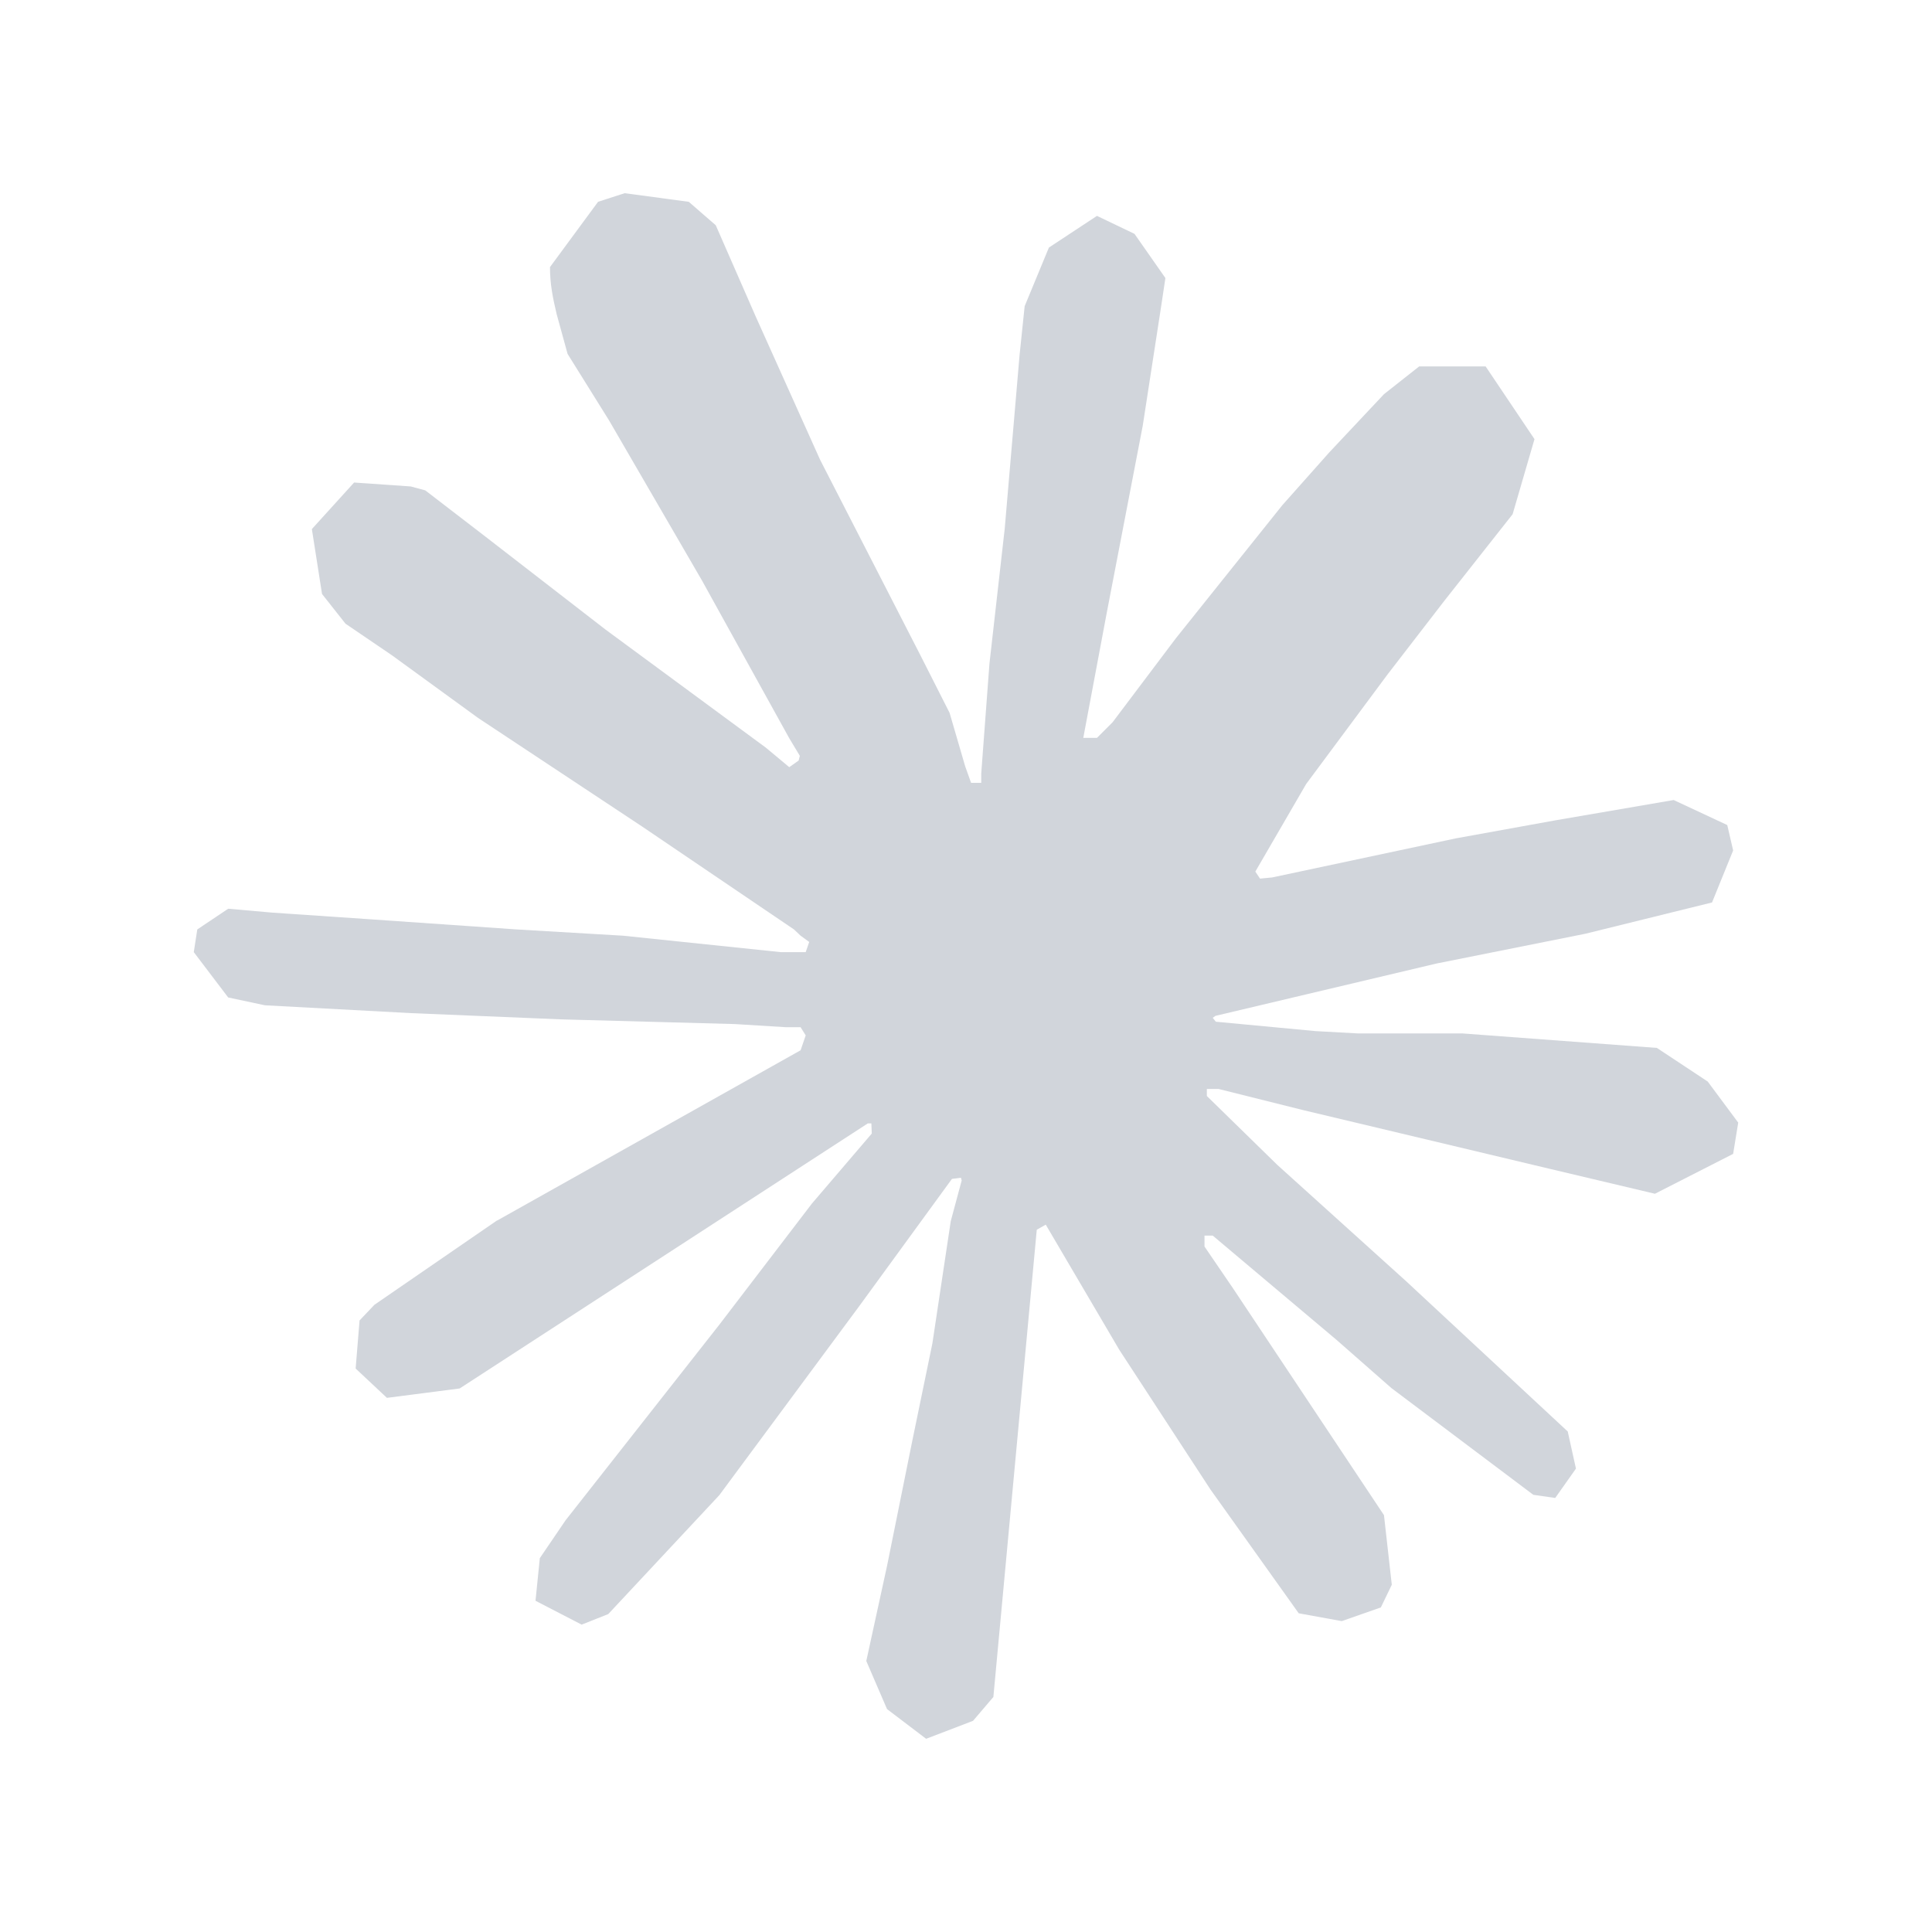
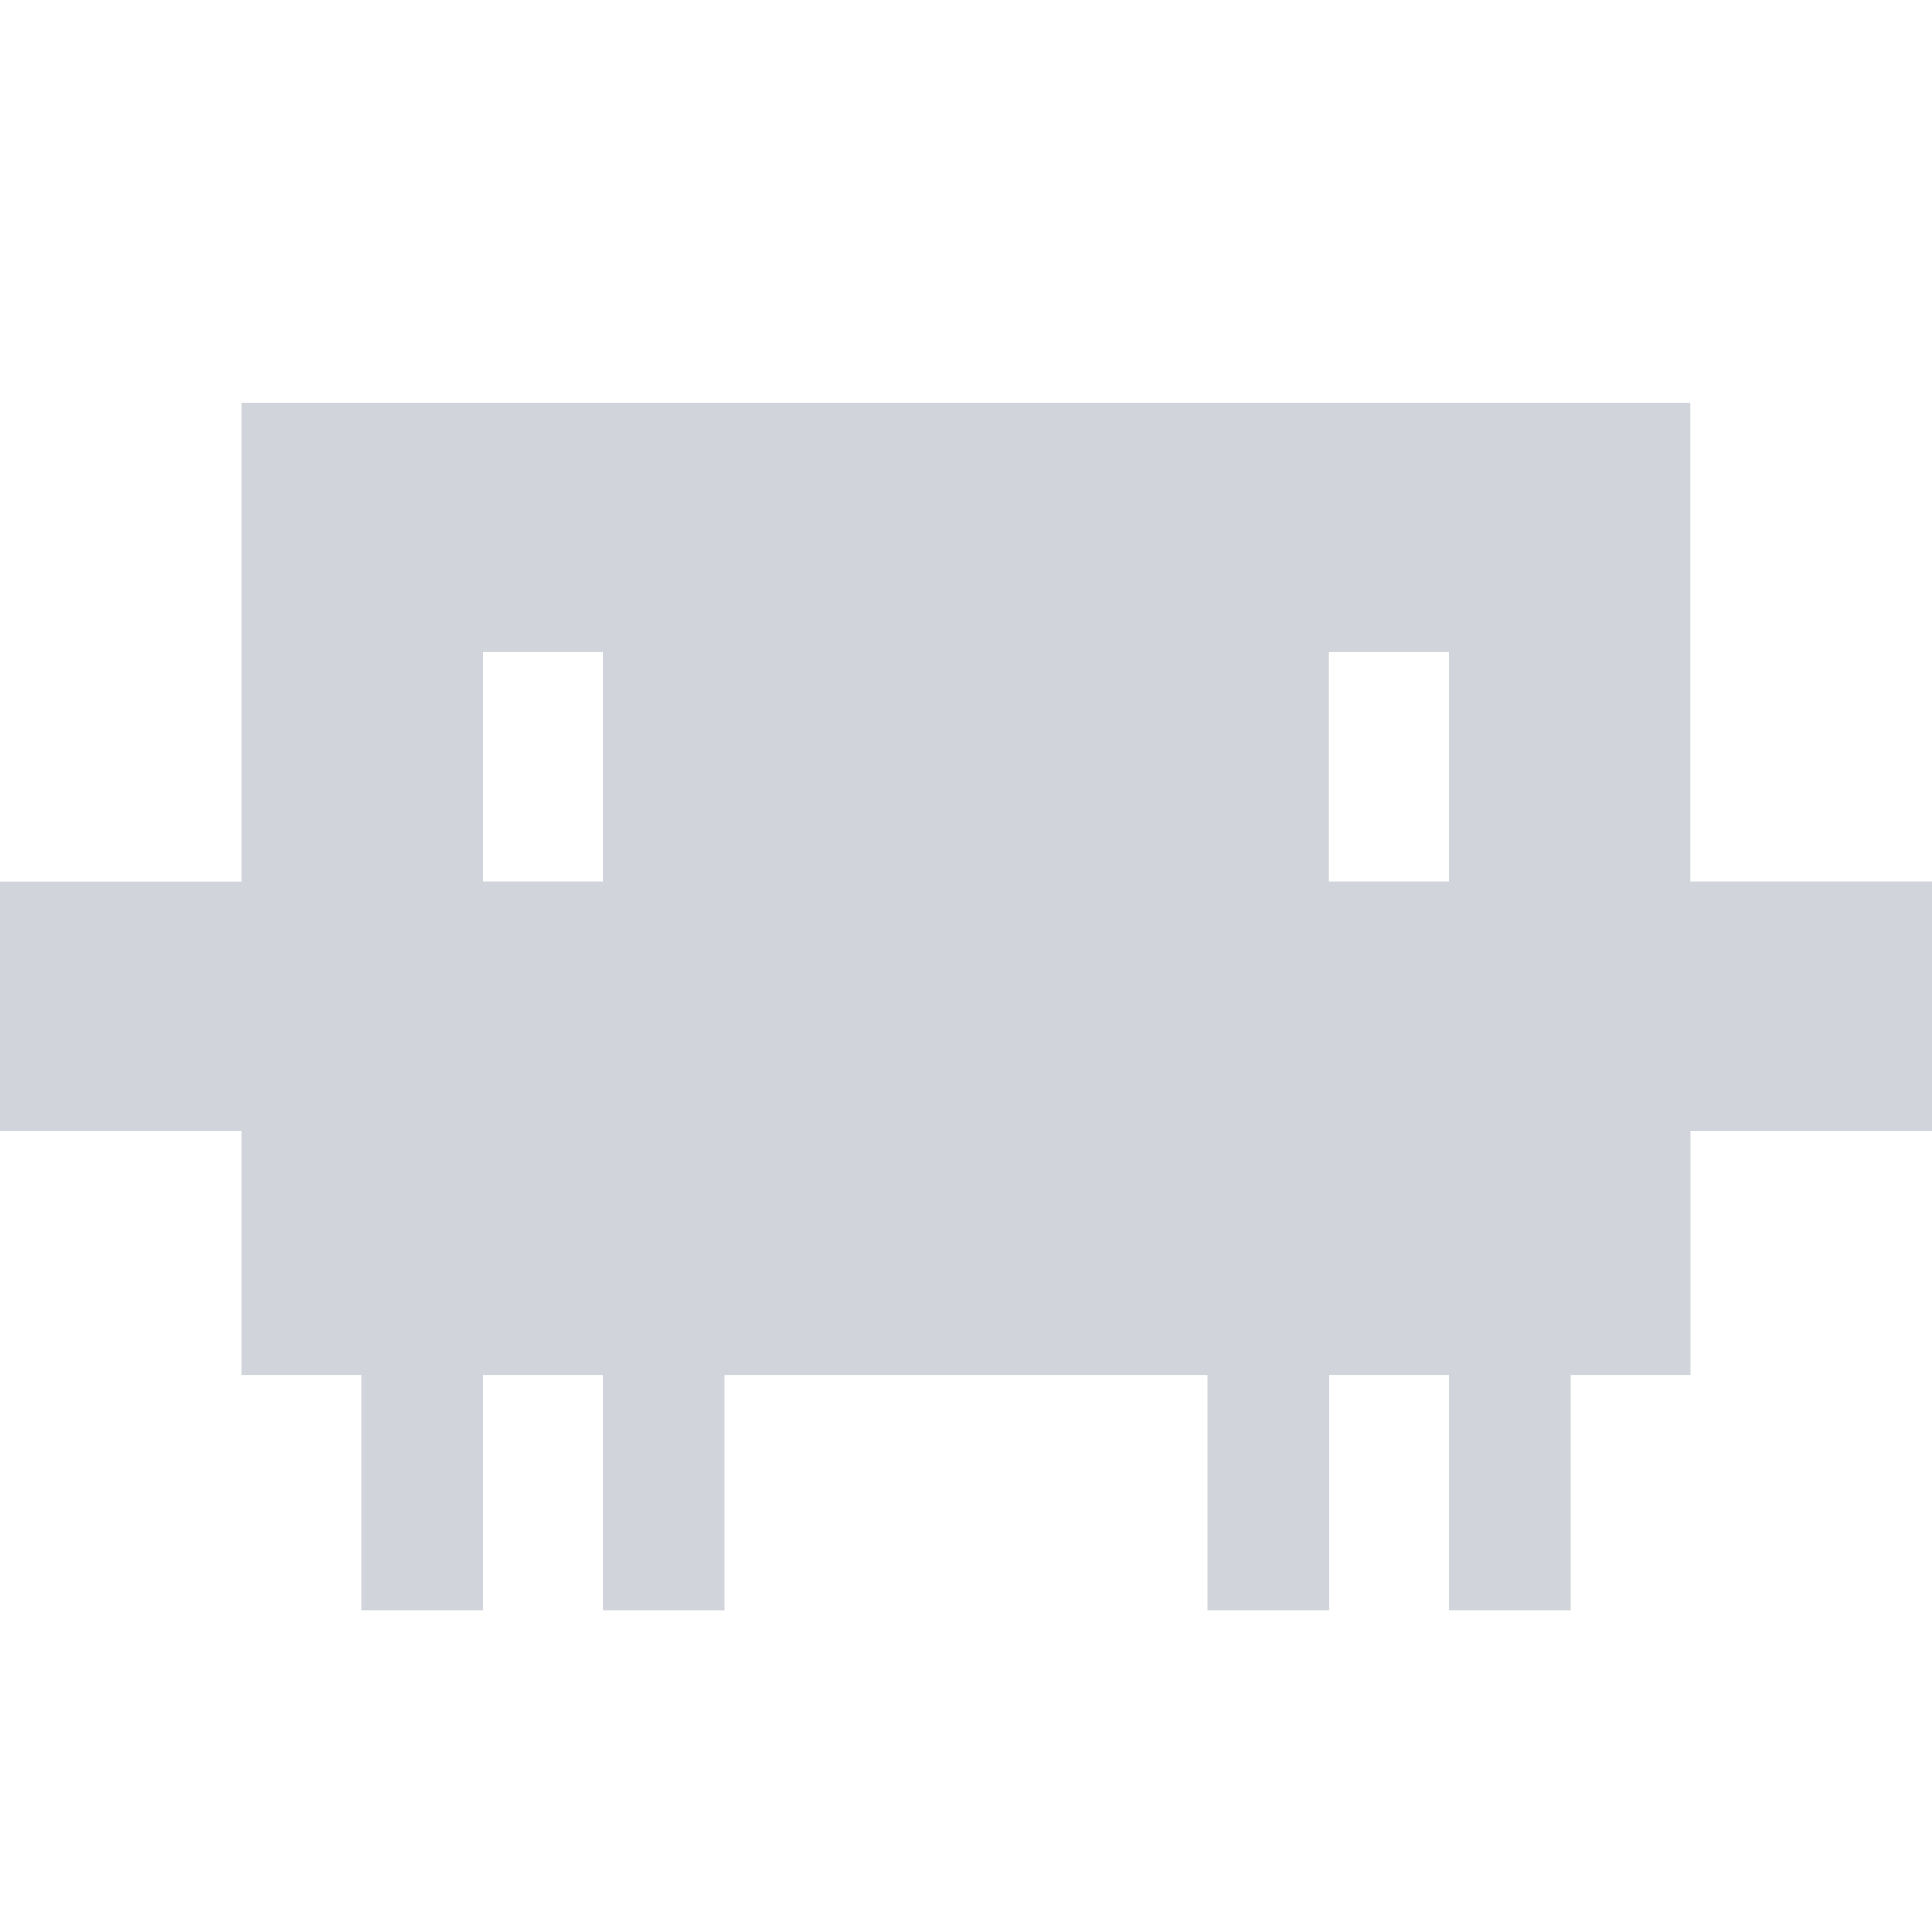
- <svg xmlns="http://www.w3.org/2000/svg" viewBox="0 0 20 20">
-   <path d="M25.715 63.215L41.439 54.392L41.703 53.623L41.439 53.198H40.67L38.039 53.036L29.054 52.793L21.262 52.469L13.713 52.064L11.811 51.659L10.03 49.312L10.212 48.138L11.811 47.066L14.098 47.268L19.157 47.612L26.747 48.138L32.252 48.462L40.407 49.312H41.703L41.885 48.786L41.439 48.462L41.096 48.138L33.243 42.816L24.743 37.189L20.291 33.951L17.882 32.312L16.668 30.774L16.142 27.415L18.328 25.006L21.262 25.209L22.011 25.411L24.986 27.698L31.341 32.616L39.638 38.727L40.852 39.739L41.338 39.395L41.399 39.152L40.852 38.242L36.339 30.086L31.523 21.788L29.378 18.348L28.811 16.284C28.609 15.433 28.467 14.725 28.467 13.855L30.956 10.475L32.332 10.03L35.651 10.476L37.048 11.69L39.112 16.405L42.451 23.833L47.632 33.931L49.15 36.926L49.959 39.699L50.263 40.549H50.789V40.063L51.214 34.377L52.004 27.394L52.773 18.409L53.036 15.879L54.291 12.844L56.779 11.204L58.722 12.135L60.321 14.422L60.099 15.899L59.147 22.072L57.286 31.746L56.071 38.222H56.779L57.589 37.412L60.868 33.061L66.372 26.18L68.801 23.448L71.634 20.433L73.456 18.996H76.896L79.425 22.76L78.293 26.646L74.751 31.138L71.816 34.943L67.607 40.61L64.976 45.143L65.219 45.507L65.846 45.447L75.358 43.423L80.498 42.492L86.63 41.439L89.403 42.735L89.707 44.05L88.614 46.742L82.057 48.361L74.366 49.899L62.912 52.611L62.77 52.712L62.932 52.914L68.093 53.4L70.299 53.521H75.702L85.76 54.27L88.391 56.011L89.97 58.136L89.707 59.755L85.659 61.819L80.195 60.524L67.445 57.488L63.074 56.395H62.467V56.76L66.109 60.321L72.788 66.352L81.146 74.124L81.571 76.046L80.498 77.564L79.365 77.402L72.019 71.877L69.185 69.388L62.77 63.984H62.345V64.551L63.822 66.716L71.634 78.454L72.039 82.057L71.472 83.231L69.449 83.939L67.222 83.534L62.648 77.119L57.933 69.894L54.128 63.418L53.663 63.681L51.417 87.865L50.364 89.1L47.936 90.03L45.912 88.492L44.839 86.003L45.912 81.085L47.207 74.67L48.259 69.57L49.211 63.236L49.777 61.131L49.737 60.989L49.272 61.05L44.495 67.607L37.23 77.422L31.483 83.575L30.106 84.121L27.718 82.886L27.941 80.68L29.276 78.718L37.23 68.599L42.026 62.325L45.123 58.703L45.102 58.176H44.92L23.792 71.897L20.027 72.383L18.408 70.865L18.611 68.376L19.38 67.566L25.734 63.195L25.715 63.215Z" fill="#d1d5db" transform="translate(-1.3322676295501878e-15,-0.00606) scale(0.2)" />
+ <svg xmlns="http://www.w3.org/2000/svg" viewBox="0 0 24 24">
+   <path fill="#d1d5db" fill-rule="evenodd" d="M20.998 10.949H24v3.102h-3v3.028h-1.487V20H18v-2.921h-1.487V20H15v-2.921H9V20H7.488v-2.921H6V20H4.487v-2.921H3V14.05H0V10.95h3V5h17.998v5.949zM6 10.949h1.488V8.102H6v2.847zm10.51 0H18V8.102h-1.49v2.847z" />
</svg>
